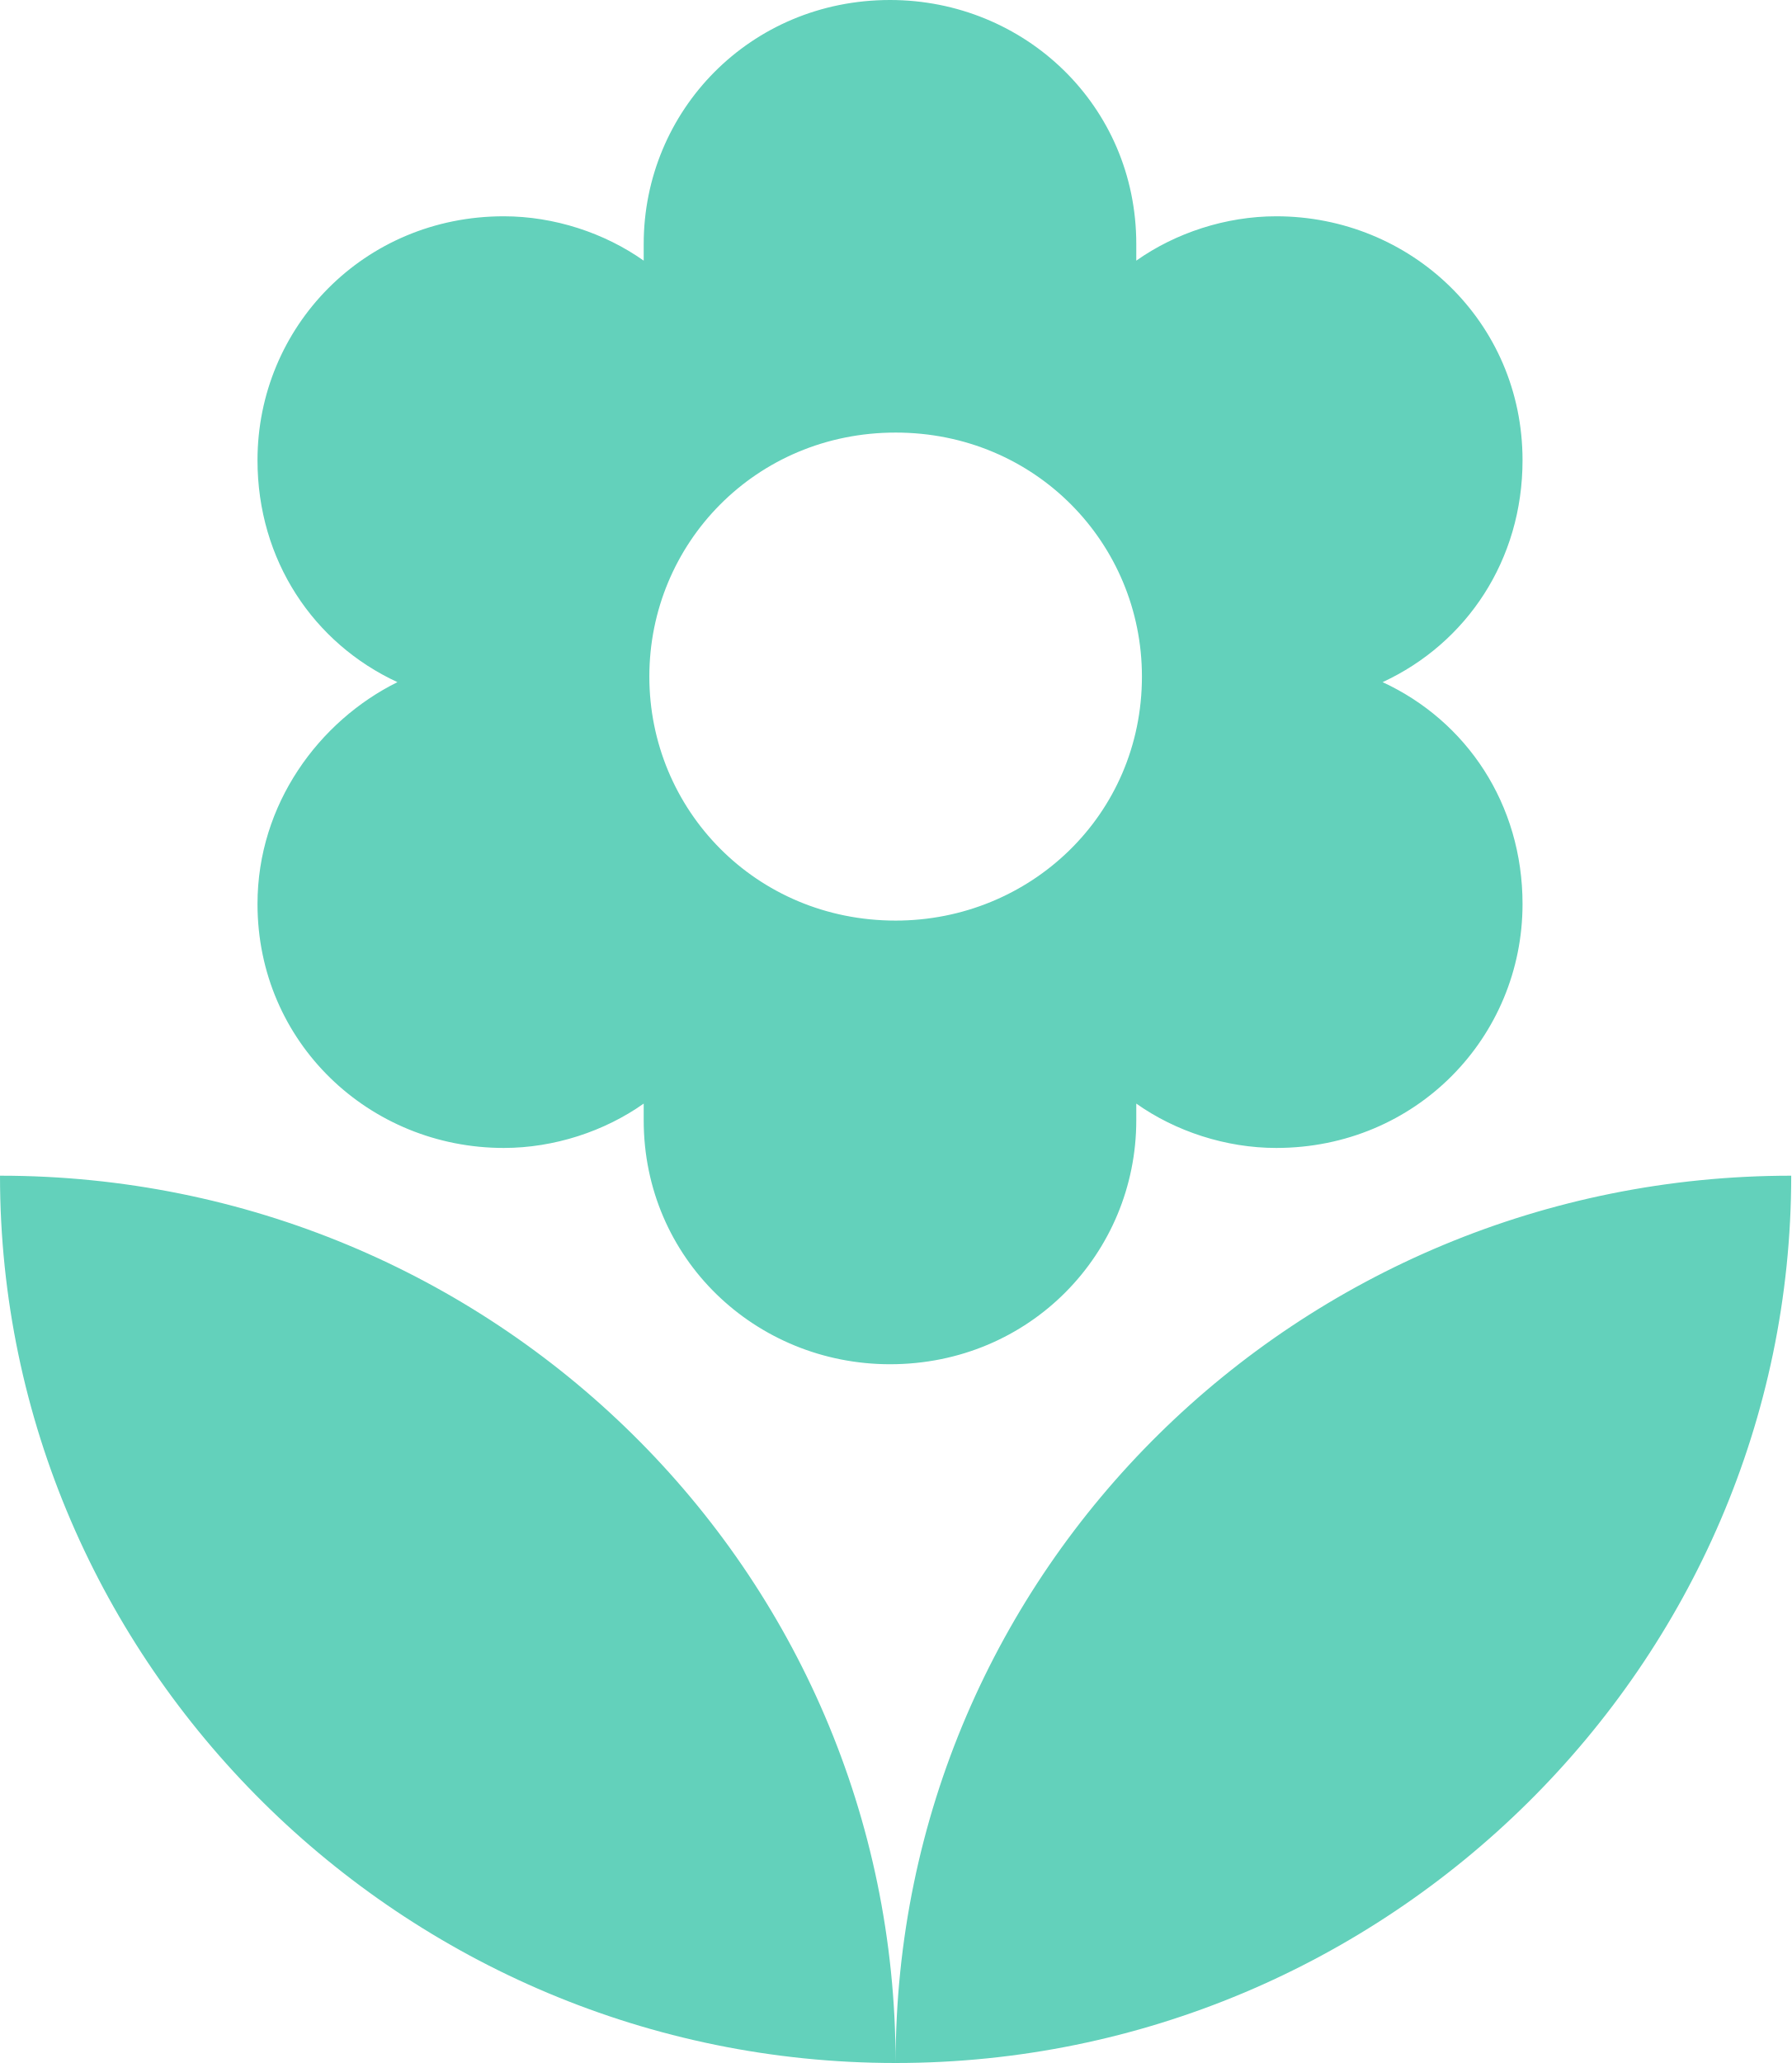
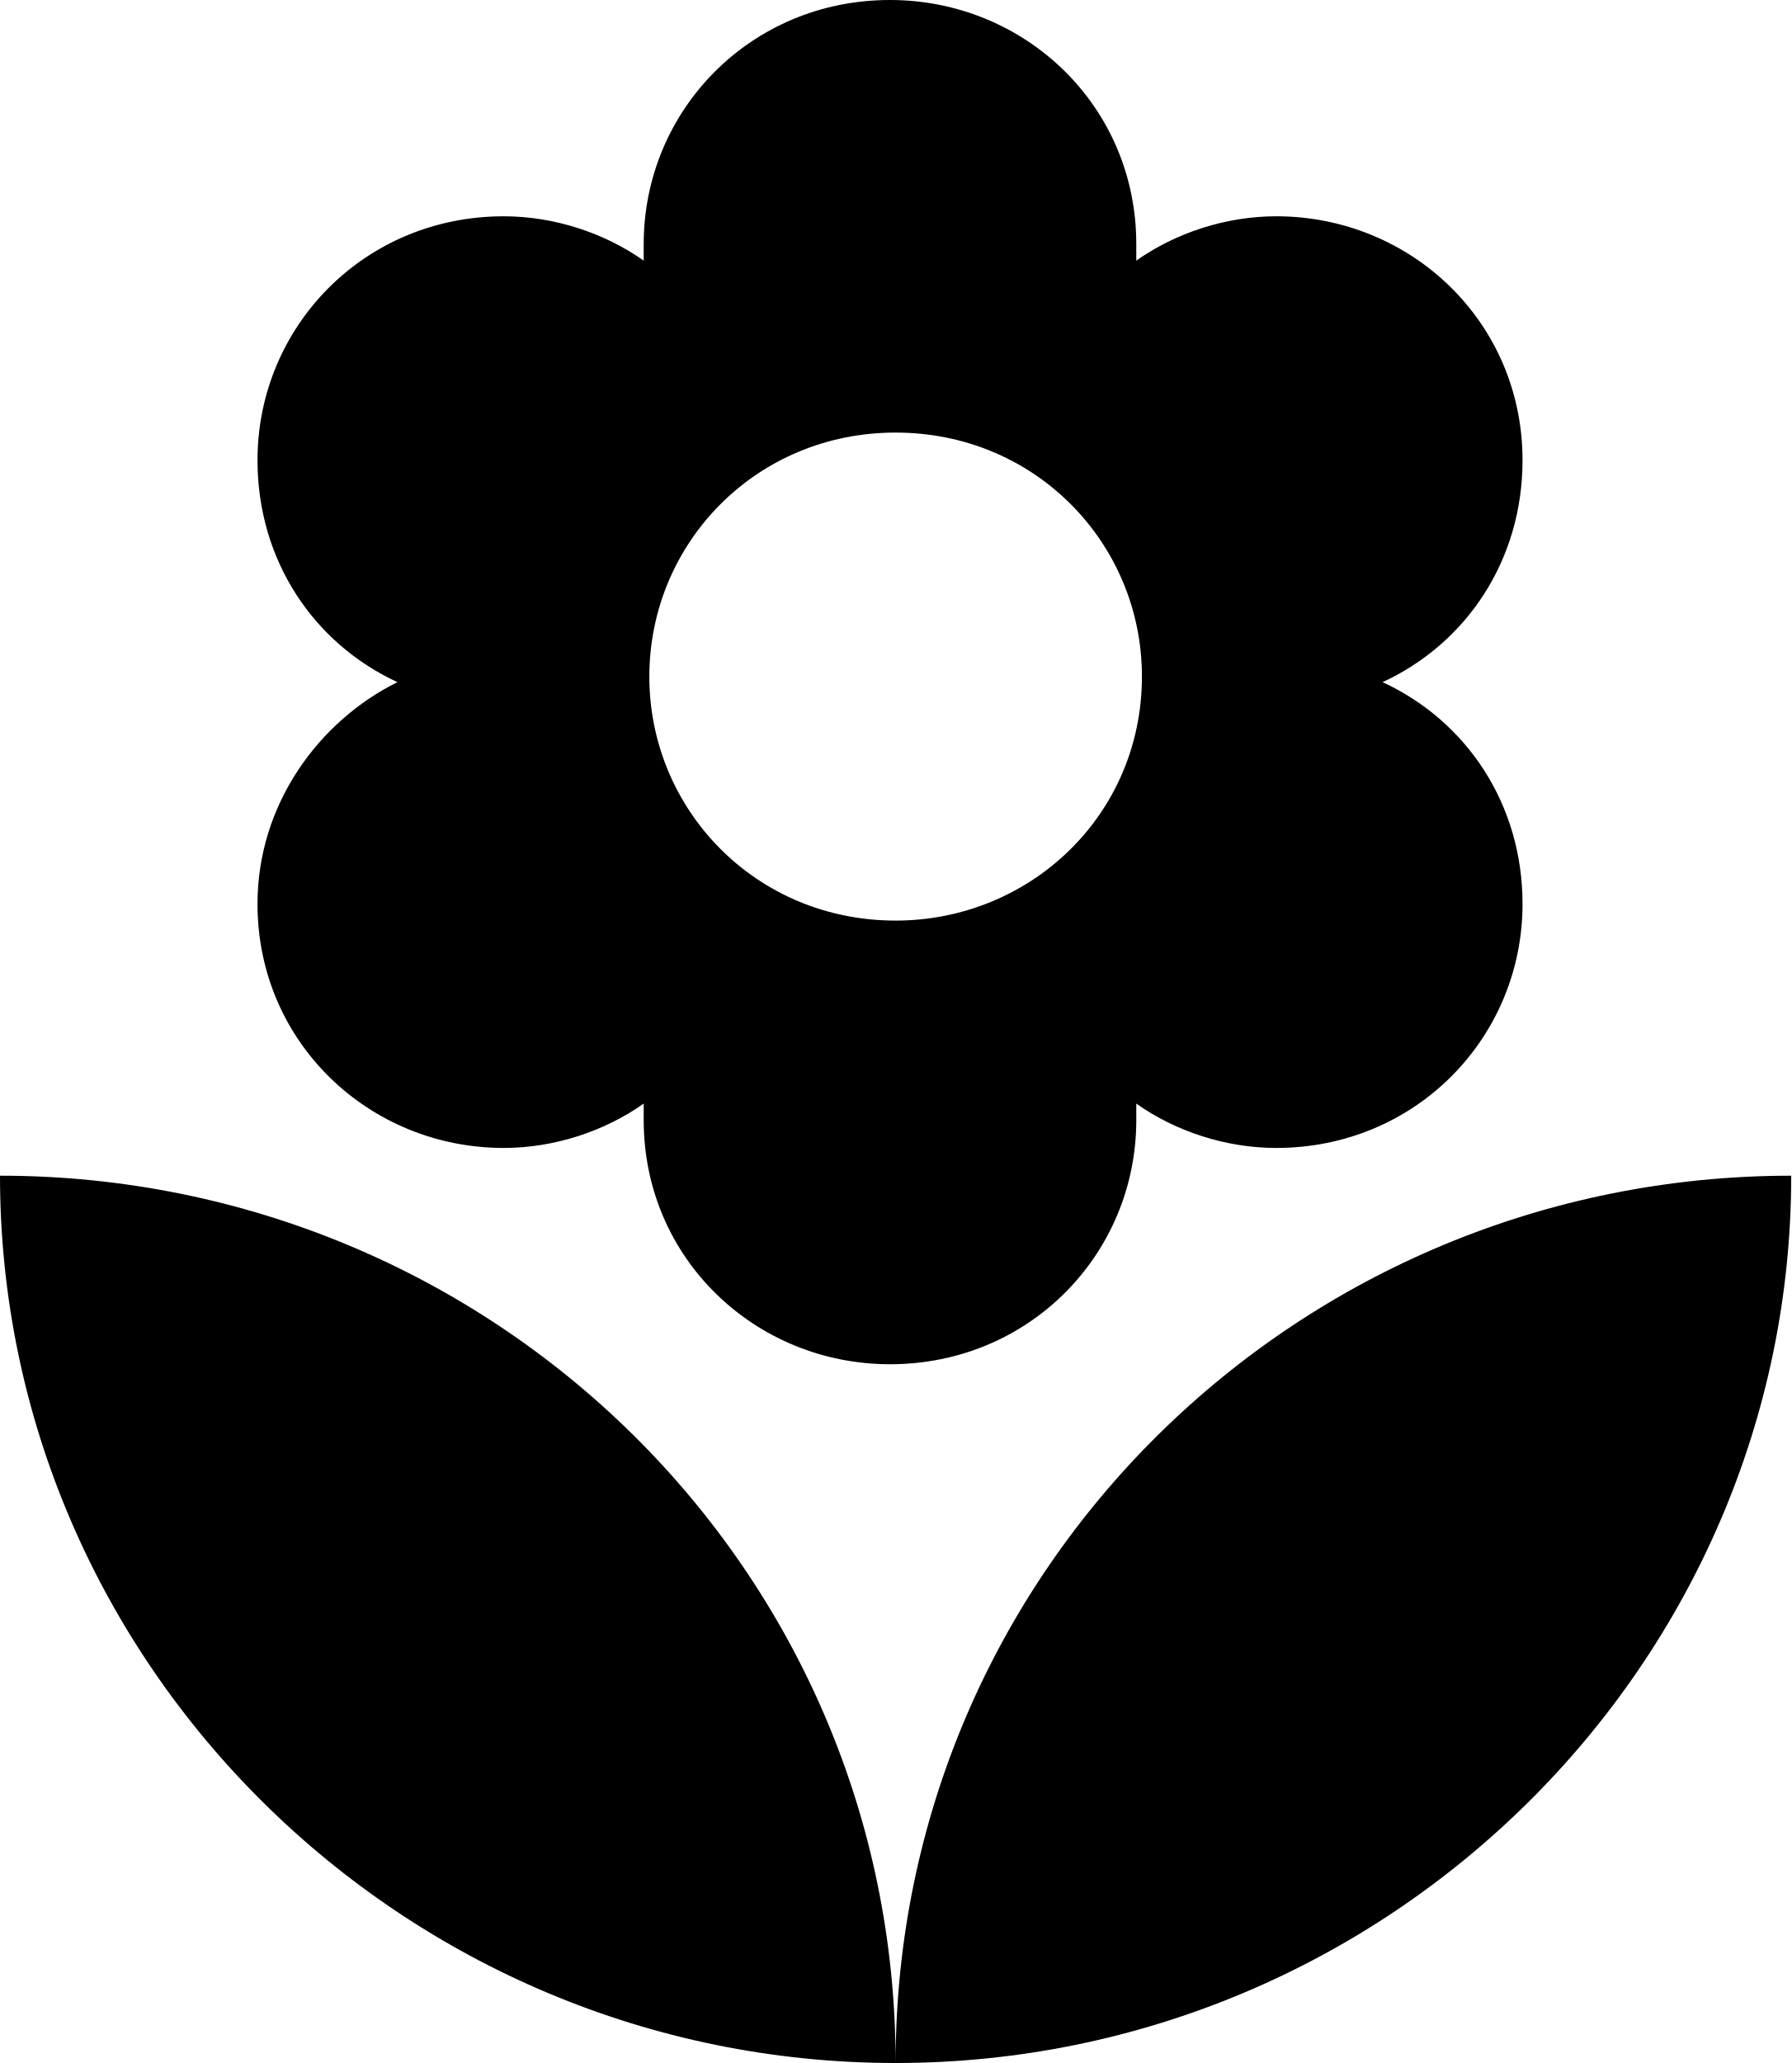
- <svg xmlns="http://www.w3.org/2000/svg" width="33" height="38" viewBox="0 0 33 38" fill="none">
-   <path d="M16.5 38C25.575 38 33 30.645 33 21.656C23.925 21.656 16.5 28.909 16.5 38ZM4.744 16.651C4.744 19.204 6.806 21.145 9.281 21.145C10.209 21.145 11.137 20.839 11.859 20.328V20.634C11.859 23.188 13.922 25.129 16.397 25.129C18.975 25.129 20.934 23.086 20.934 20.634V20.328C21.656 20.839 22.584 21.145 23.512 21.145C26.091 21.145 28.05 19.102 28.05 16.651C28.05 14.812 27.019 13.28 25.472 12.565C27.019 11.85 28.05 10.317 28.05 8.478C28.05 5.925 25.988 3.984 23.512 3.984C22.584 3.984 21.656 4.29 20.934 4.801V4.495C20.934 1.941 18.872 0 16.397 0C13.819 0 11.859 2.043 11.859 4.495V4.801C11.137 4.29 10.209 3.984 9.281 3.984C6.703 3.984 4.744 6.027 4.744 8.478C4.744 10.317 5.775 11.85 7.322 12.565C5.878 13.28 4.744 14.812 4.744 16.651ZM16.5 7.968C19.078 7.968 21.038 10.011 21.038 12.462C21.038 15.016 18.975 16.957 16.5 16.957C13.922 16.957 11.963 14.914 11.963 12.462C11.963 10.011 13.922 7.968 16.5 7.968ZM0 21.656C0 30.645 7.425 38 16.5 38C16.5 28.909 9.075 21.656 0 21.656Z" fill="#63D1BB" />
+ <svg viewBox="0 0 33 38">
+   <path d="M16.5 38C25.575 38 33 30.645 33 21.656C23.925 21.656 16.5 28.909 16.5 38ZM4.744 16.651C4.744 19.204 6.806 21.145 9.281 21.145C10.209 21.145 11.137 20.839 11.859 20.328V20.634C11.859 23.188 13.922 25.129 16.397 25.129C18.975 25.129 20.934 23.086 20.934 20.634V20.328C21.656 20.839 22.584 21.145 23.512 21.145C26.091 21.145 28.05 19.102 28.05 16.651C28.05 14.812 27.019 13.28 25.472 12.565C27.019 11.85 28.05 10.317 28.05 8.478C28.05 5.925 25.988 3.984 23.512 3.984C22.584 3.984 21.656 4.29 20.934 4.801V4.495C20.934 1.941 18.872 0 16.397 0C13.819 0 11.859 2.043 11.859 4.495V4.801C11.137 4.29 10.209 3.984 9.281 3.984C6.703 3.984 4.744 6.027 4.744 8.478C4.744 10.317 5.775 11.85 7.322 12.565C5.878 13.28 4.744 14.812 4.744 16.651ZM16.5 7.968C19.078 7.968 21.038 10.011 21.038 12.462C21.038 15.016 18.975 16.957 16.5 16.957C13.922 16.957 11.963 14.914 11.963 12.462C11.963 10.011 13.922 7.968 16.5 7.968ZM0 21.656C0 30.645 7.425 38 16.5 38C16.5 28.909 9.075 21.656 0 21.656Z" />
</svg>
